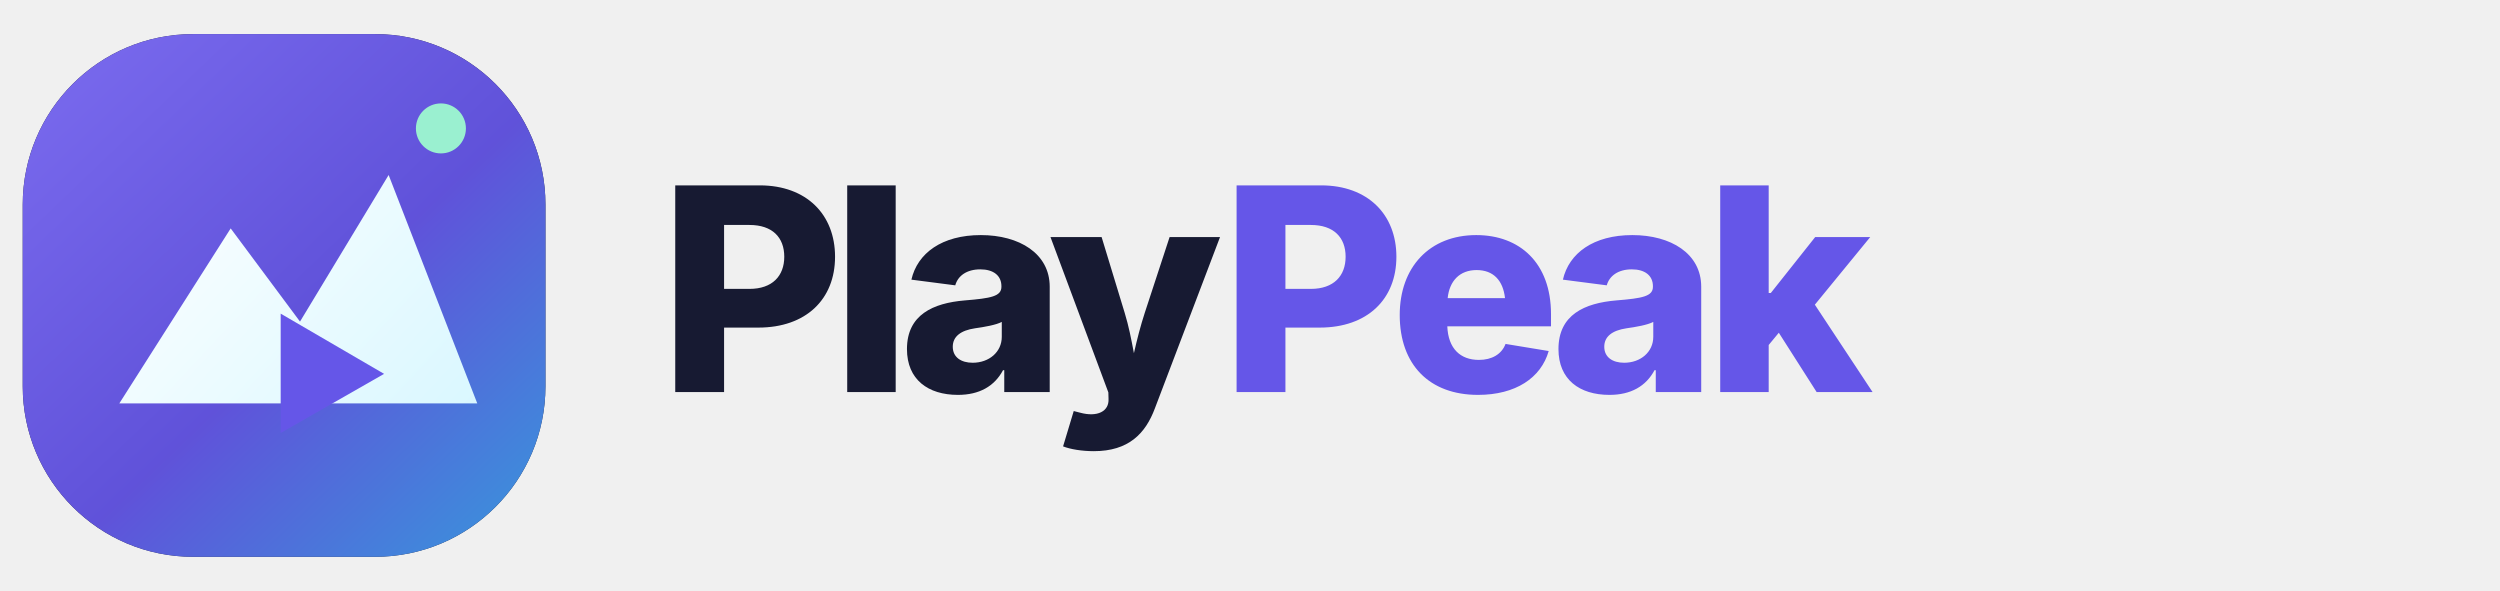
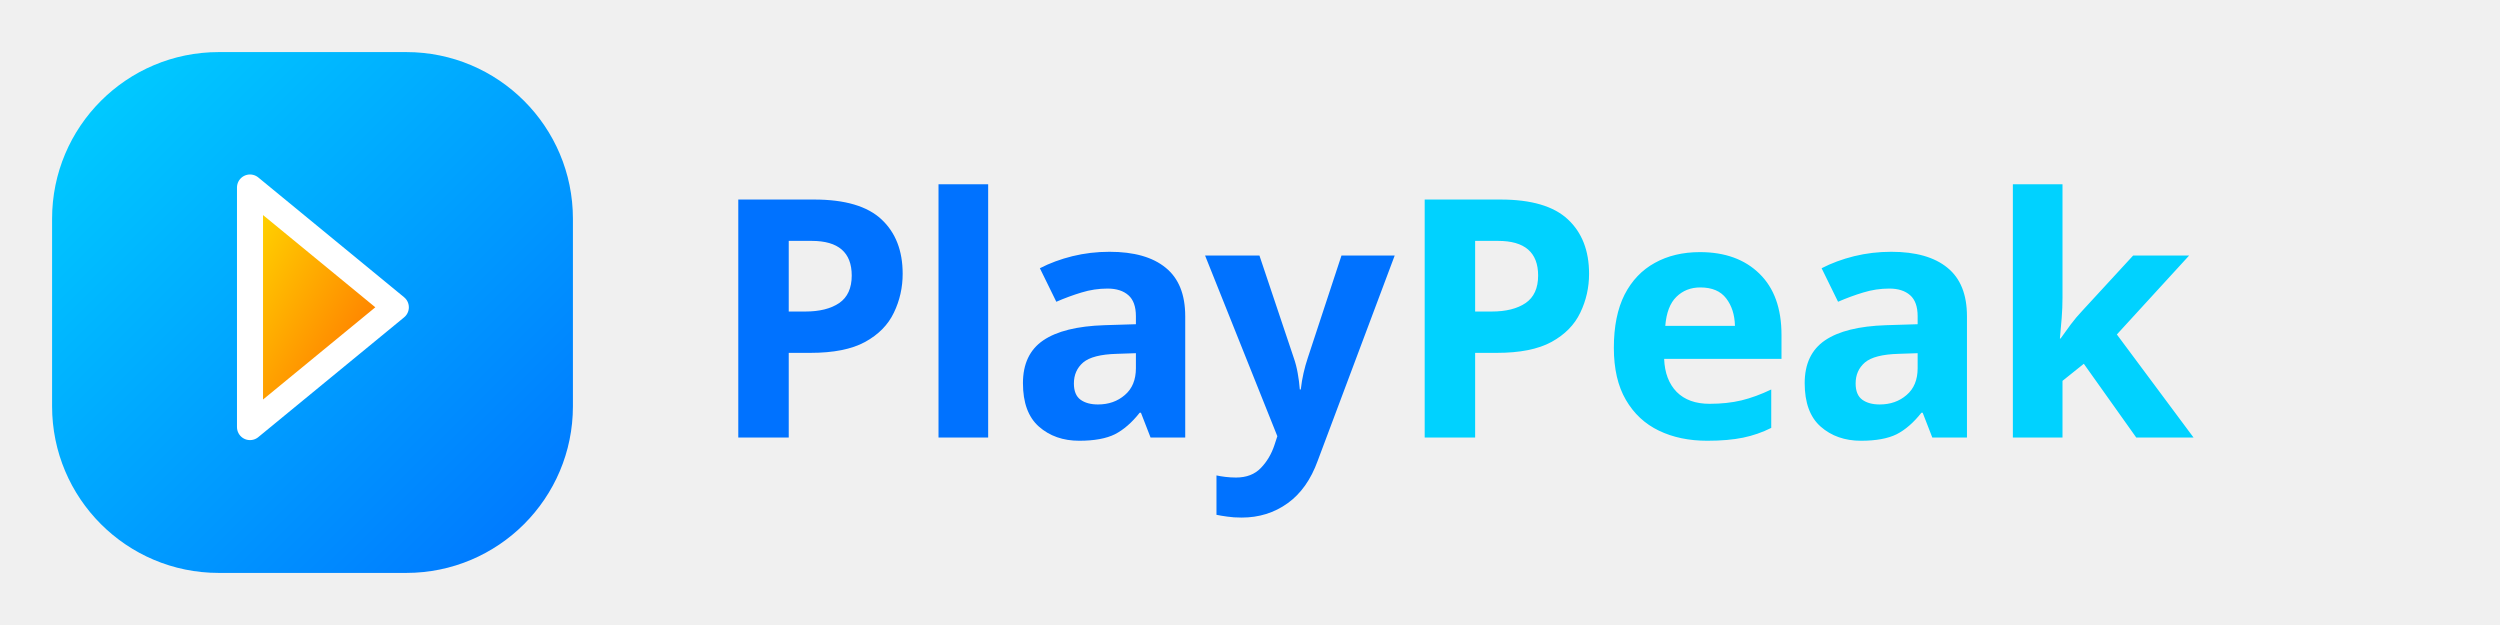
- <svg xmlns="http://www.w3.org/2000/svg" width="220" height="52" viewBox="0 0 220 52" fill="none" role="img" aria-labelledby="title desc">
+ <svg xmlns="http://www.w3.org/2000/svg" viewBox="0 0 240 60" width="240" height="60">
  <defs>
-     <linearGradient id="mark" x1="4" y1="3" x2="47" y2="48" gradientUnits="userSpaceOnUse">
-       <stop stop-color="#8372FF" />
-       <stop offset=".55" stop-color="#6657E8" />
-       <stop offset="1" stop-color="#3C9FEA" />
+     <linearGradient id="logoBg" x1="0%" y1="0%" x2="100%" y2="100%">
+       <stop offset="0%" stop-color="#00D2FF" />
+       <stop offset="100%" stop-color="#0072FF" />
    </linearGradient>
-     <linearGradient id="peak" x1="12" y1="12" x2="41" y2="39" gradientUnits="userSpaceOnUse">
-       <stop stop-color="#FFFFFF" />
-       <stop offset="1" stop-color="#D8F7FF" />
+     <linearGradient id="playGrad" x1="0%" y1="0%" x2="100%" y2="100%">
+       <stop offset="0%" stop-color="#FFDD00" />
+       <stop offset="100%" stop-color="#FF5E00" />
    </linearGradient>
  </defs>
-   <g>
-     <rect x="2" y="3" width="46" height="46" rx="15" fill="#171A32" />
-     <rect x="2" y="3" width="46" height="46" rx="15" fill="url(#mark)" fill-opacity=".92" />
-     <path d="M10.5 35.5 20.3 20.1 26.4 28.3 34.2 15.4 42 35.5H10.5Z" fill="url(#peak)" />
-     <path d="m24.7 27.6 9.1 5.3-9.1 5.2V27.6Z" fill="#6556E8" />
-     <circle cx="38.8" cy="11.3" r="2.2" fill="#9AF0D0" />
-   </g>
-   <text x="58" y="34.5" fill="#171A32" font-family="Manrope, Inter, Arial, sans-serif" font-size="25" font-weight="800" letter-spacing="-1.15">Play</text>
-   <text x="107.4" y="34.5" fill="#6556E8" font-family="Manrope, Inter, Arial, sans-serif" font-size="25" font-weight="800" letter-spacing="-1.15">Peak</text>
+   <rect x="5" y="5" width="50" height="50" rx="16" fill="url(#logoBg)" />
+   <path d="M24 18 L38 29.5 L24 41 Z" fill="url(#playGrad)" stroke="#FFFFFF" stroke-width="2.5" stroke-linejoin="round" />
+   <text x="68" y="42" font-family="'Nunito', 'Arial Black', sans-serif" font-weight="900" font-size="32" fill="#0072FF" letter-spacing="-0.5">Play<tspan fill="#00D2FF">Peak</tspan>
+   </text>
</svg>
